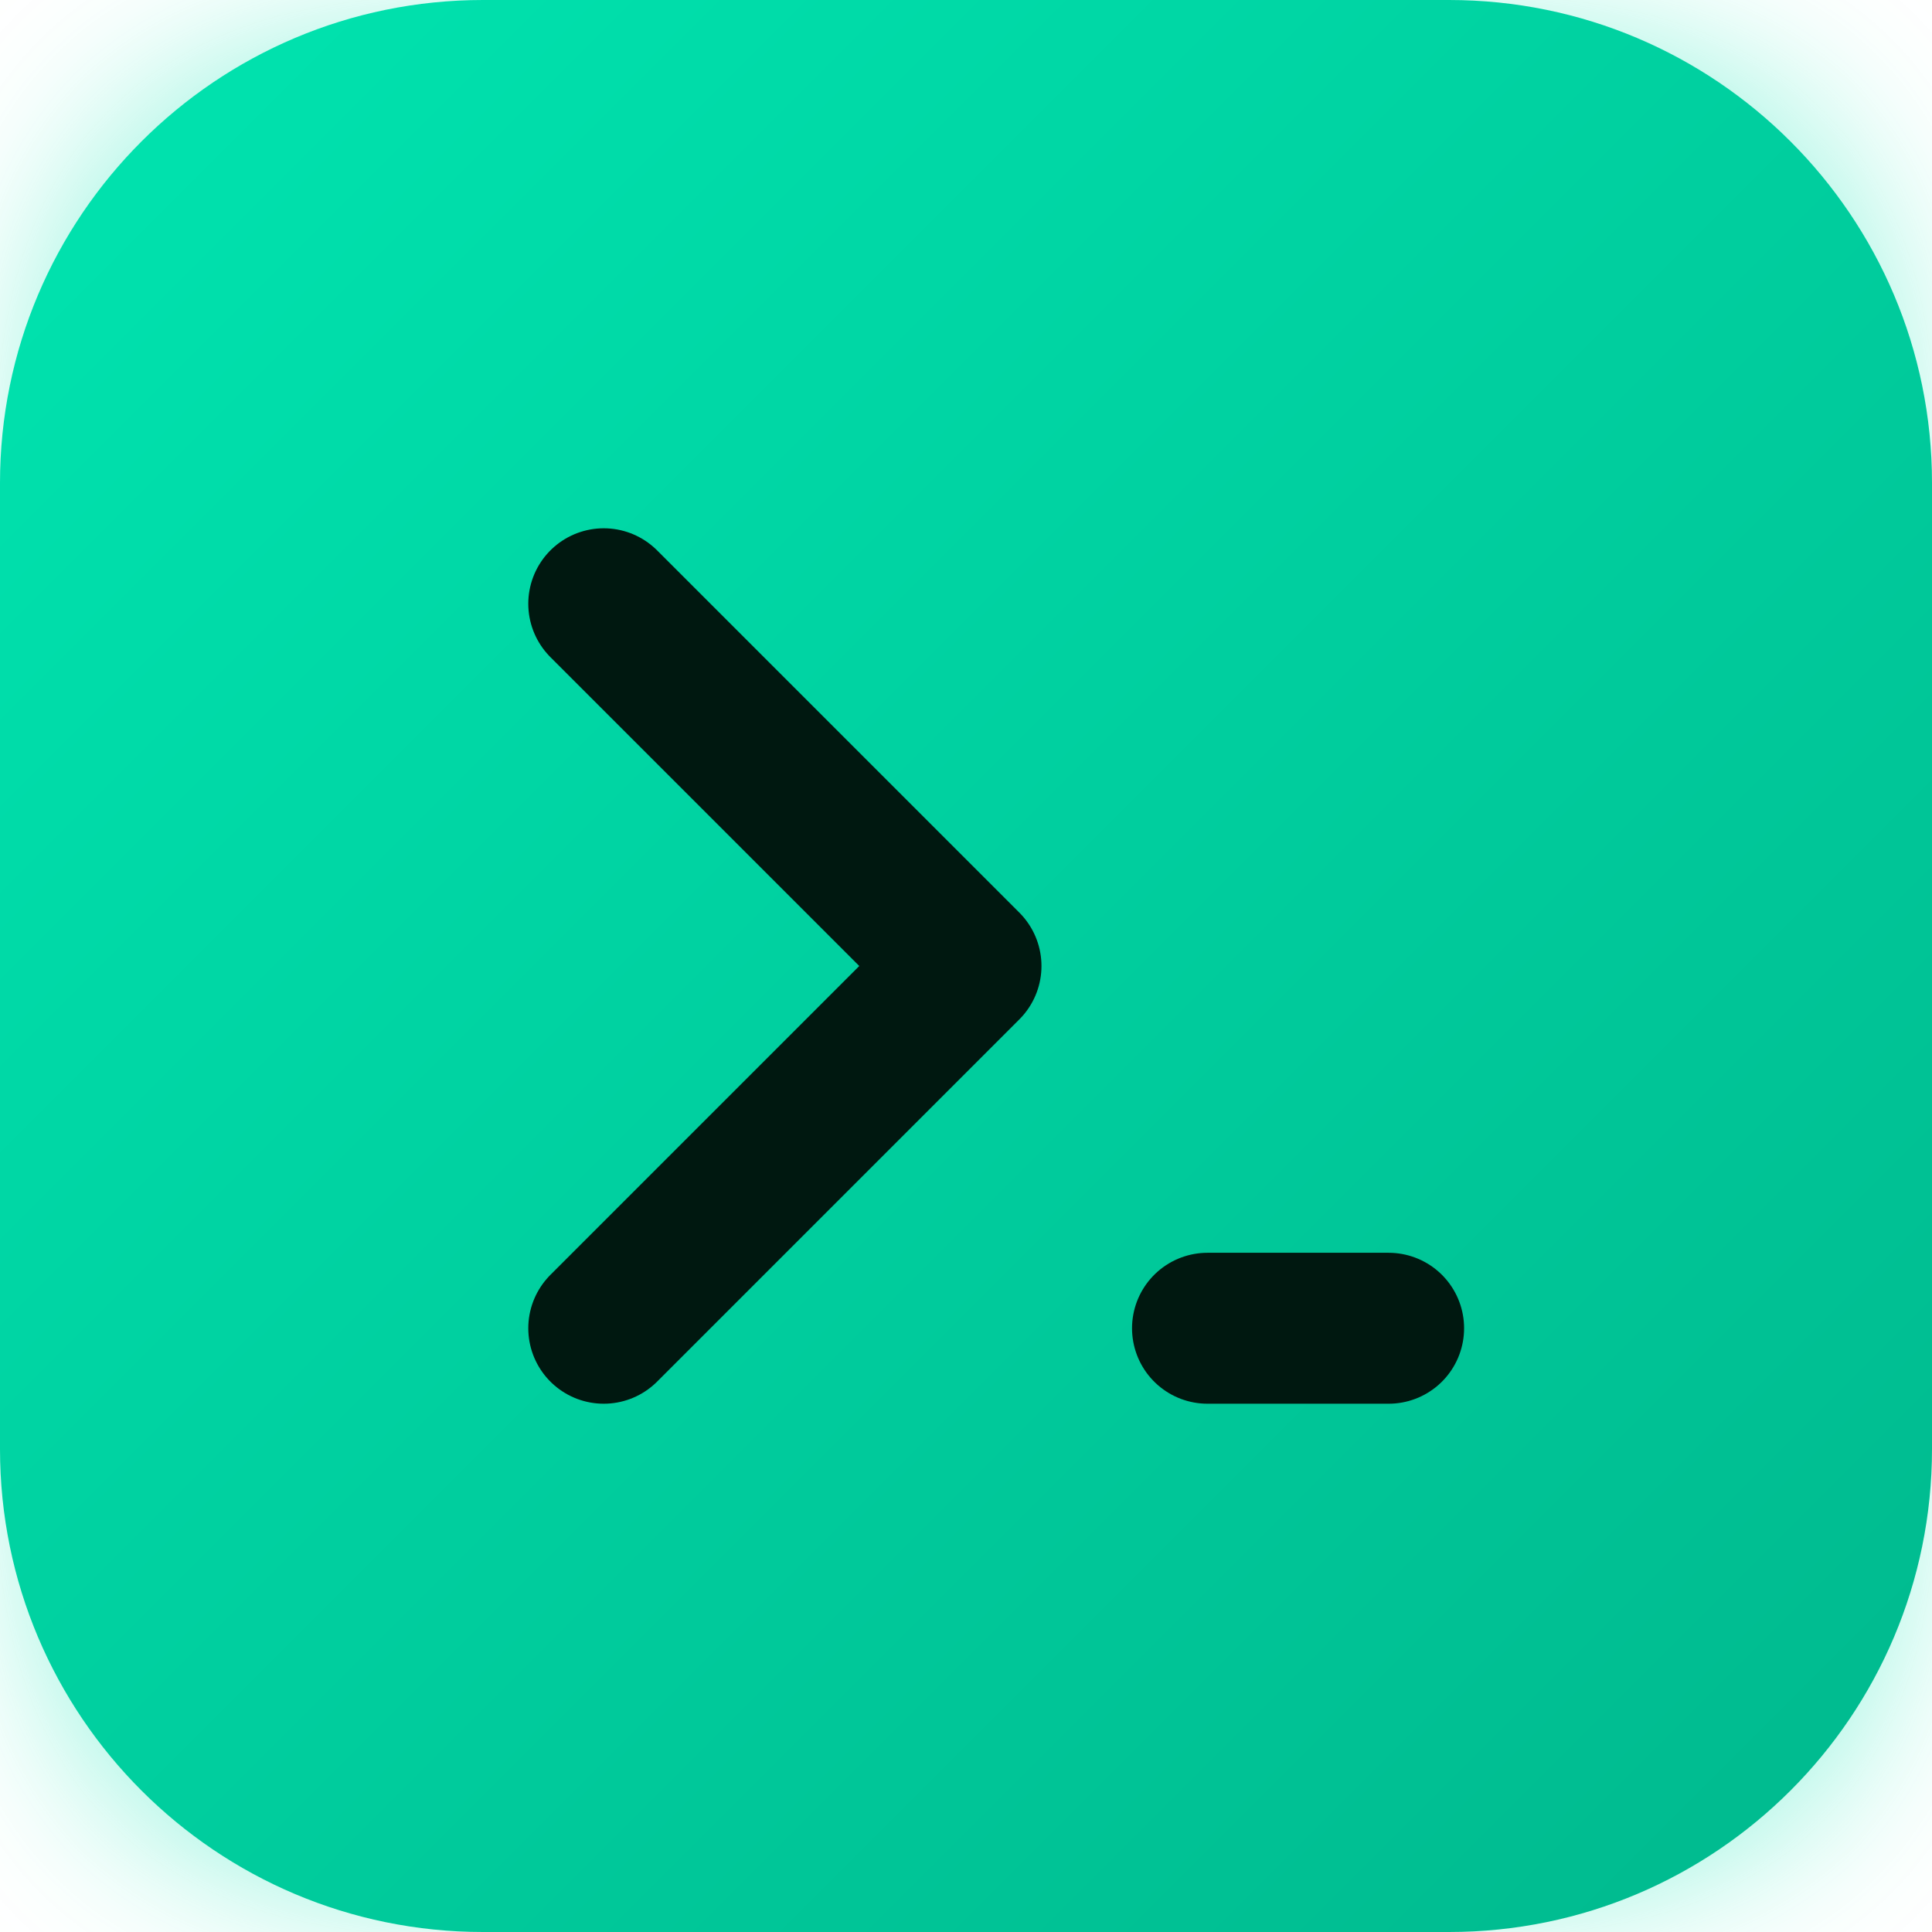
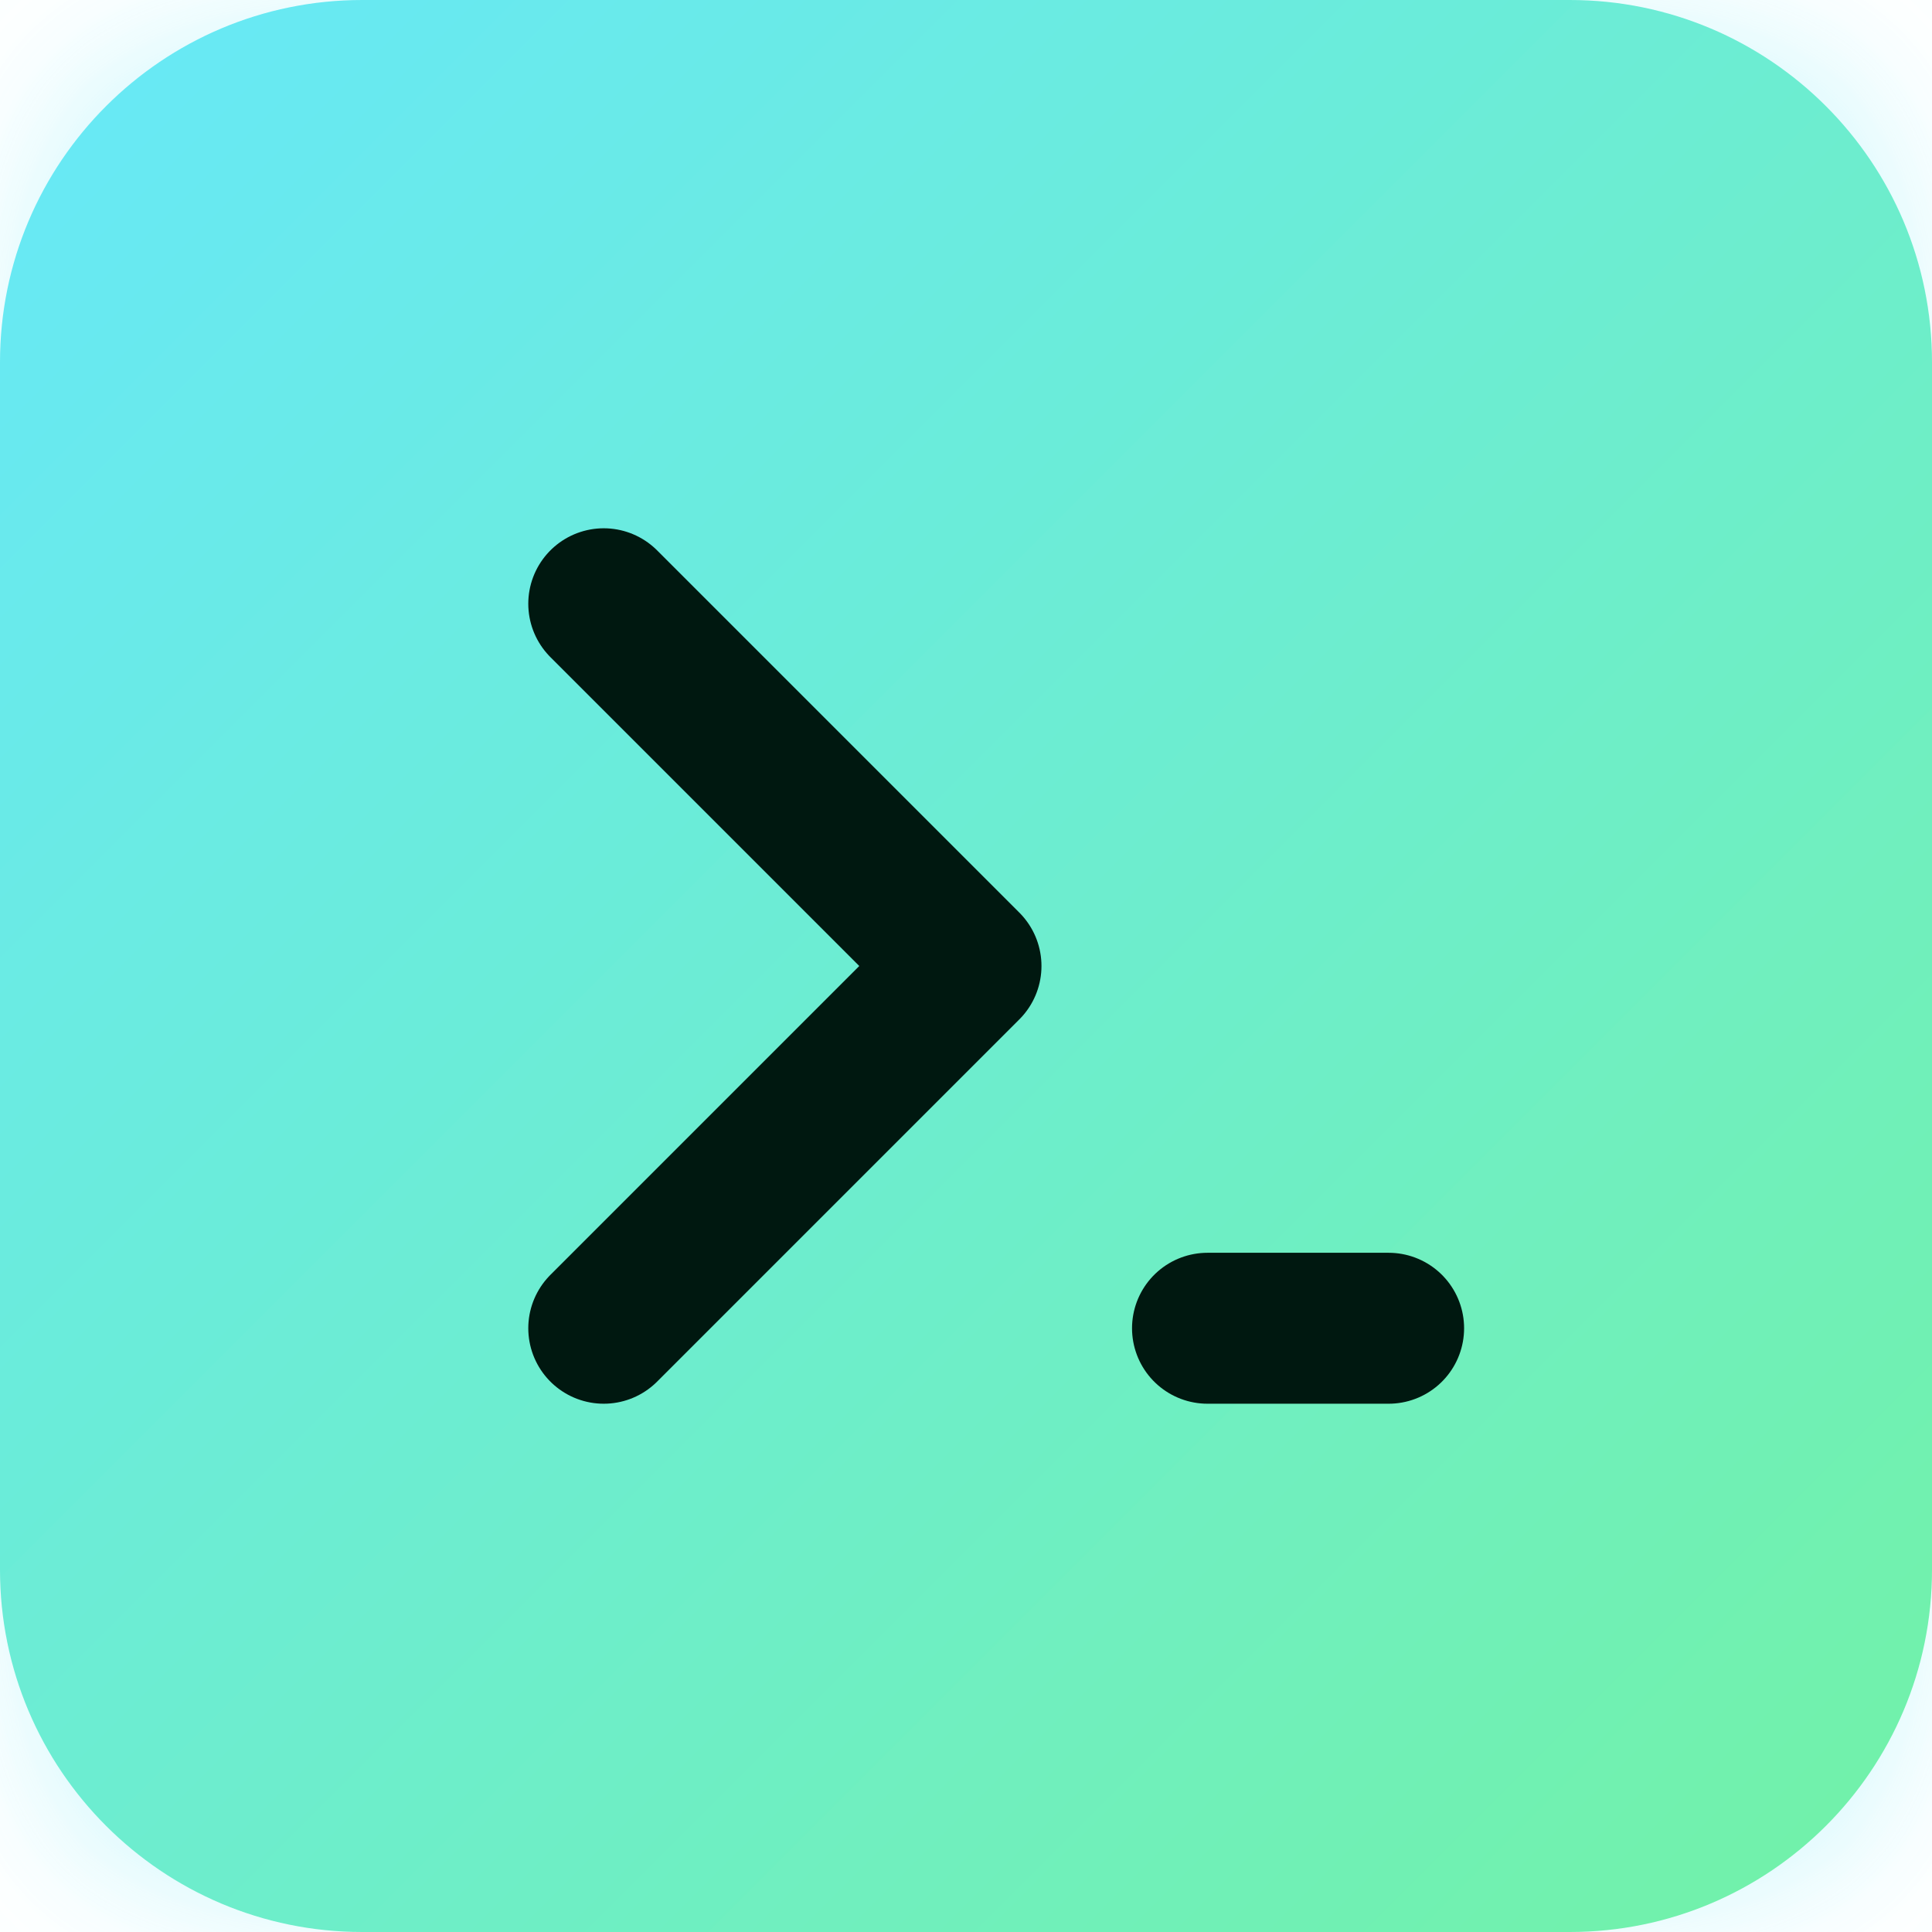
<svg xmlns="http://www.w3.org/2000/svg" viewBox="0 0 64 64">
  <defs>
    <linearGradient id="g" x1="0" y1="0" x2="1" y2="1">
-       <stop offset="0%" stop-color="#00e5b0" />
-       <stop offset="100%" stop-color="#00b88d" />
+       <stop offset="0%" stop-color="#67e8f9" />
+       <stop offset="100%" stop-color="#72f2a6" />
    </linearGradient>
    <filter id="s" x="-50%" y="-50%" width="200%" height="200%">
-       <feDropShadow dx="0" dy="0" stdDeviation="3" flood-color="#00e5b0" flood-opacity="0.45" />
+       <feDropShadow dx="0" dy="0" stdDeviation="3" flood-color="#67e8f9" flood-opacity="0.38" />
    </filter>
  </defs>
-   <rect width="64" height="64" rx="16" fill="url(#g)" filter="url(#s)" />
+   <rect width="64" height="64" rx="12" fill="url(#g)" filter="url(#s)" />
  <path d="M20 44l12-12-12-12" fill="none" stroke="#001810" stroke-width="5" stroke-linecap="round" stroke-linejoin="round" />
  <path d="M40 44h6" fill="none" stroke="#001810" stroke-width="5" stroke-linecap="round" />
</svg>
